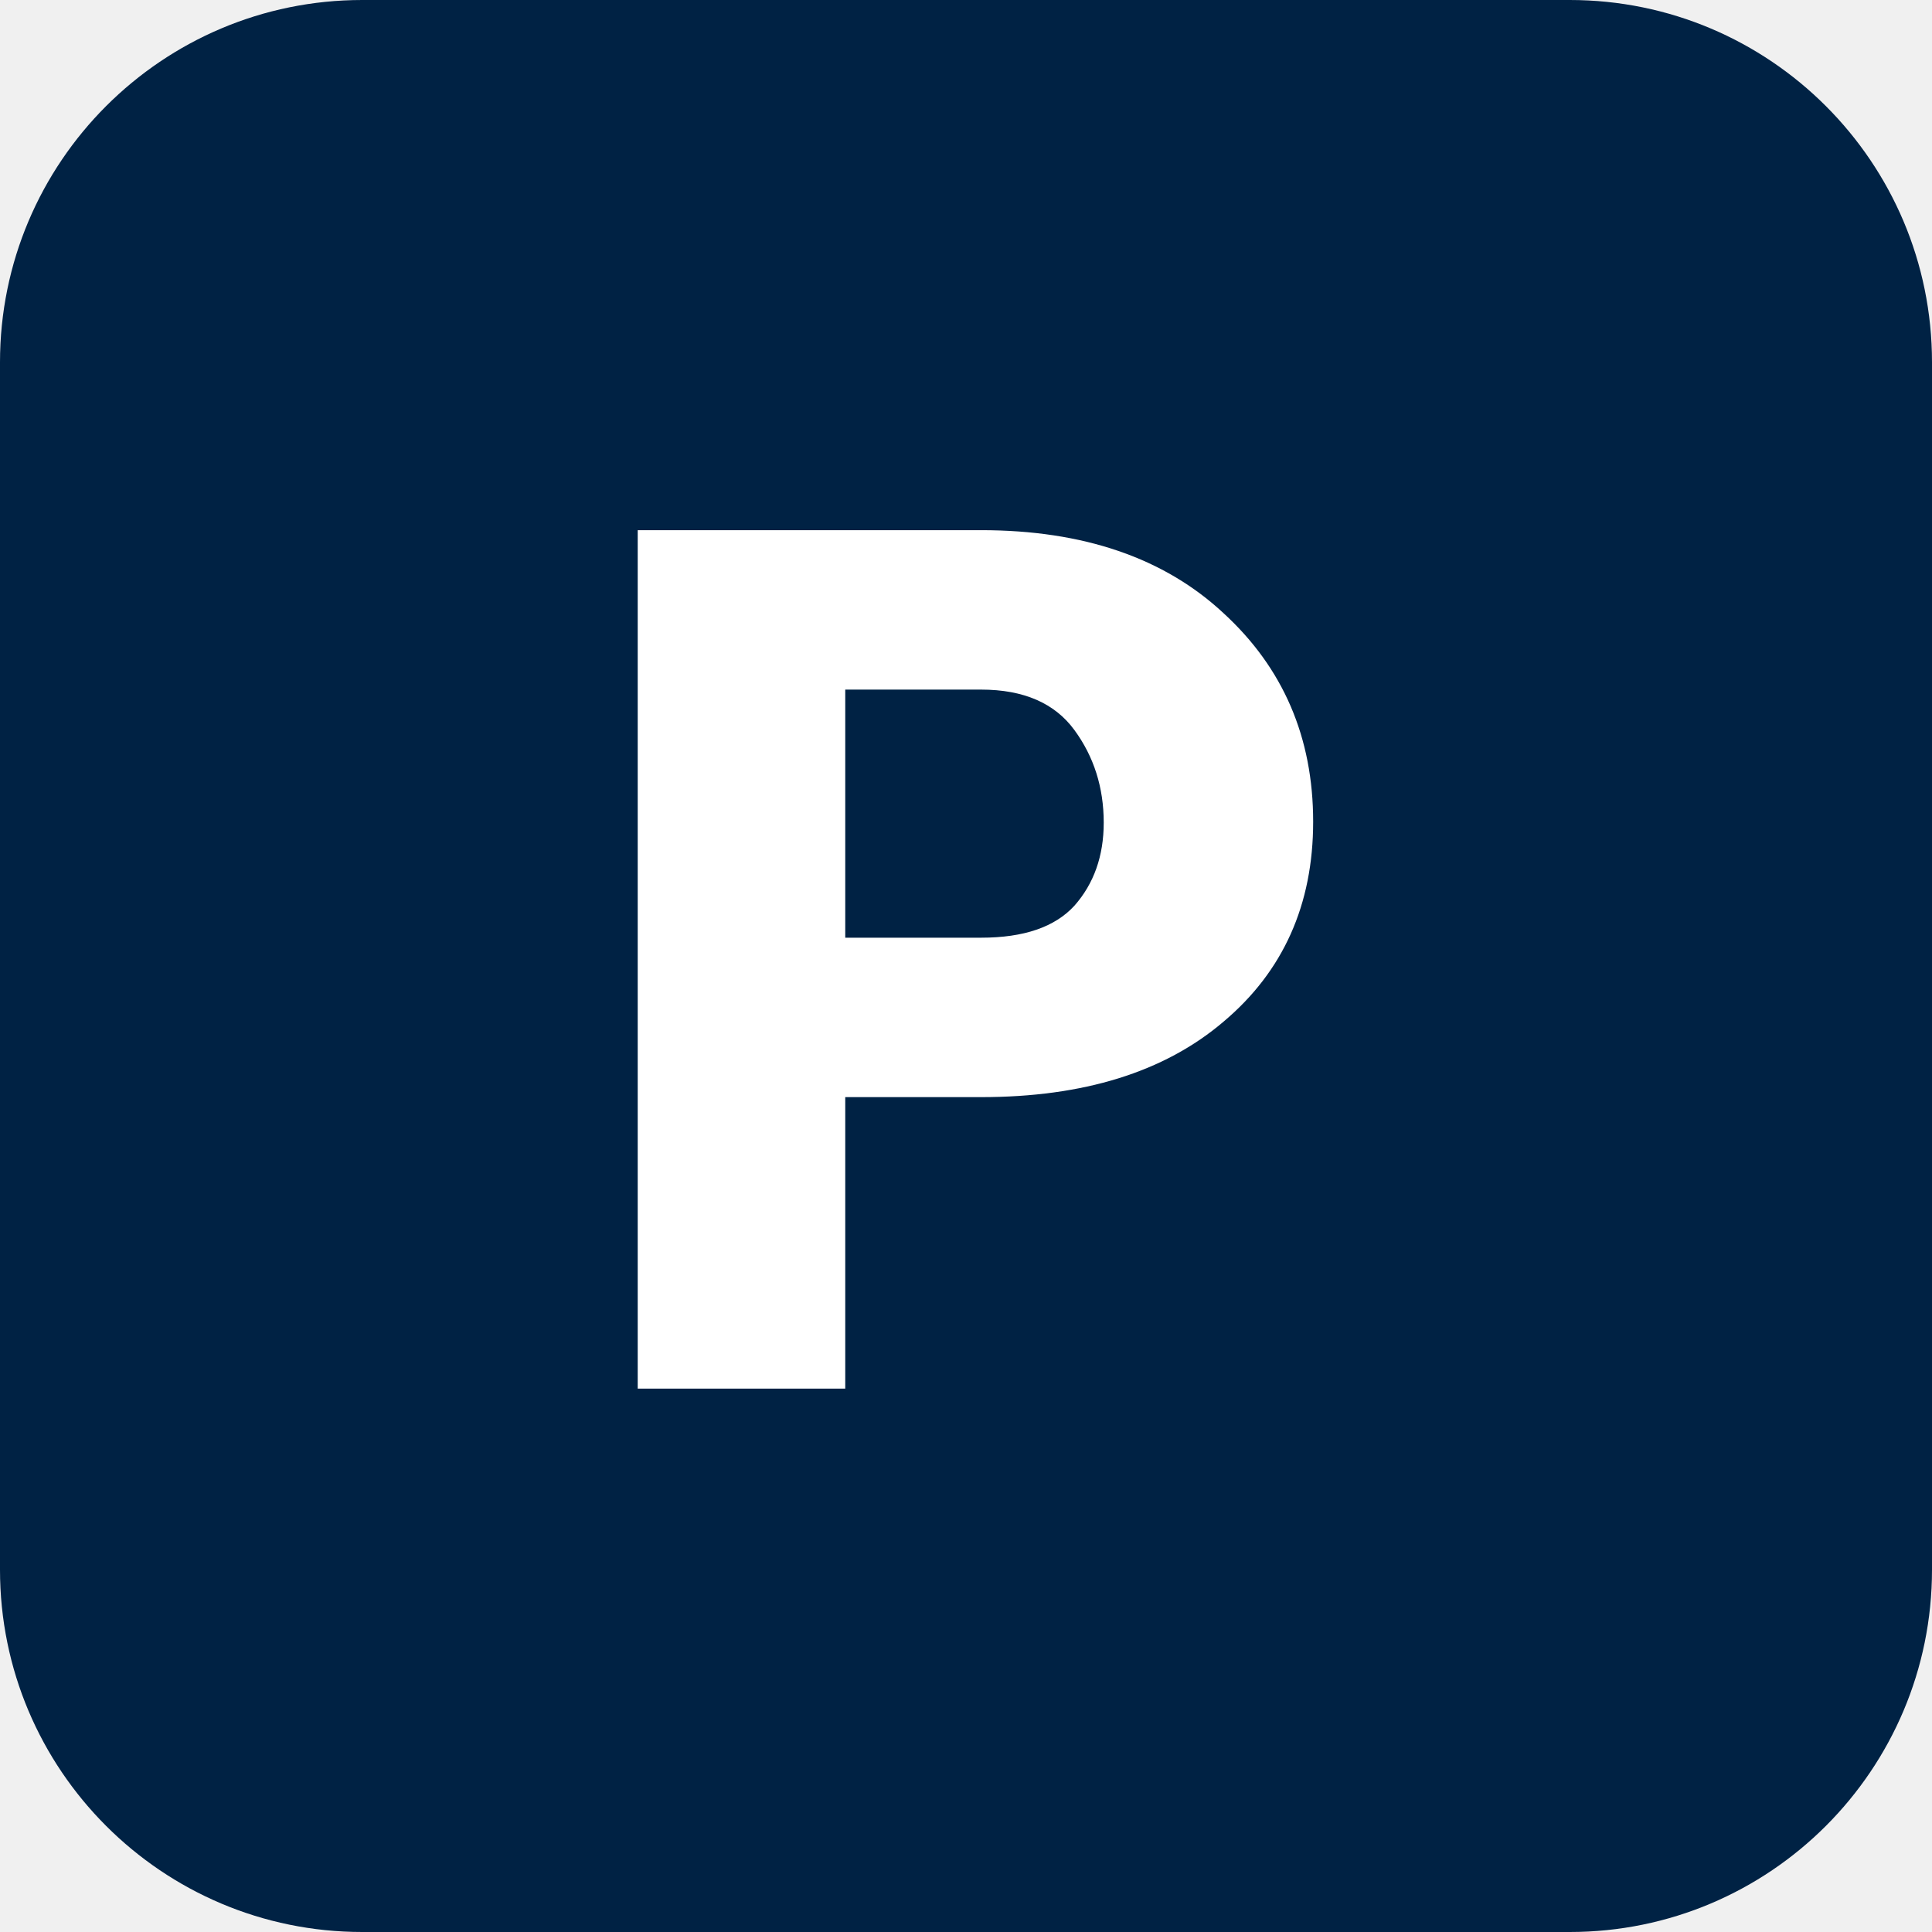
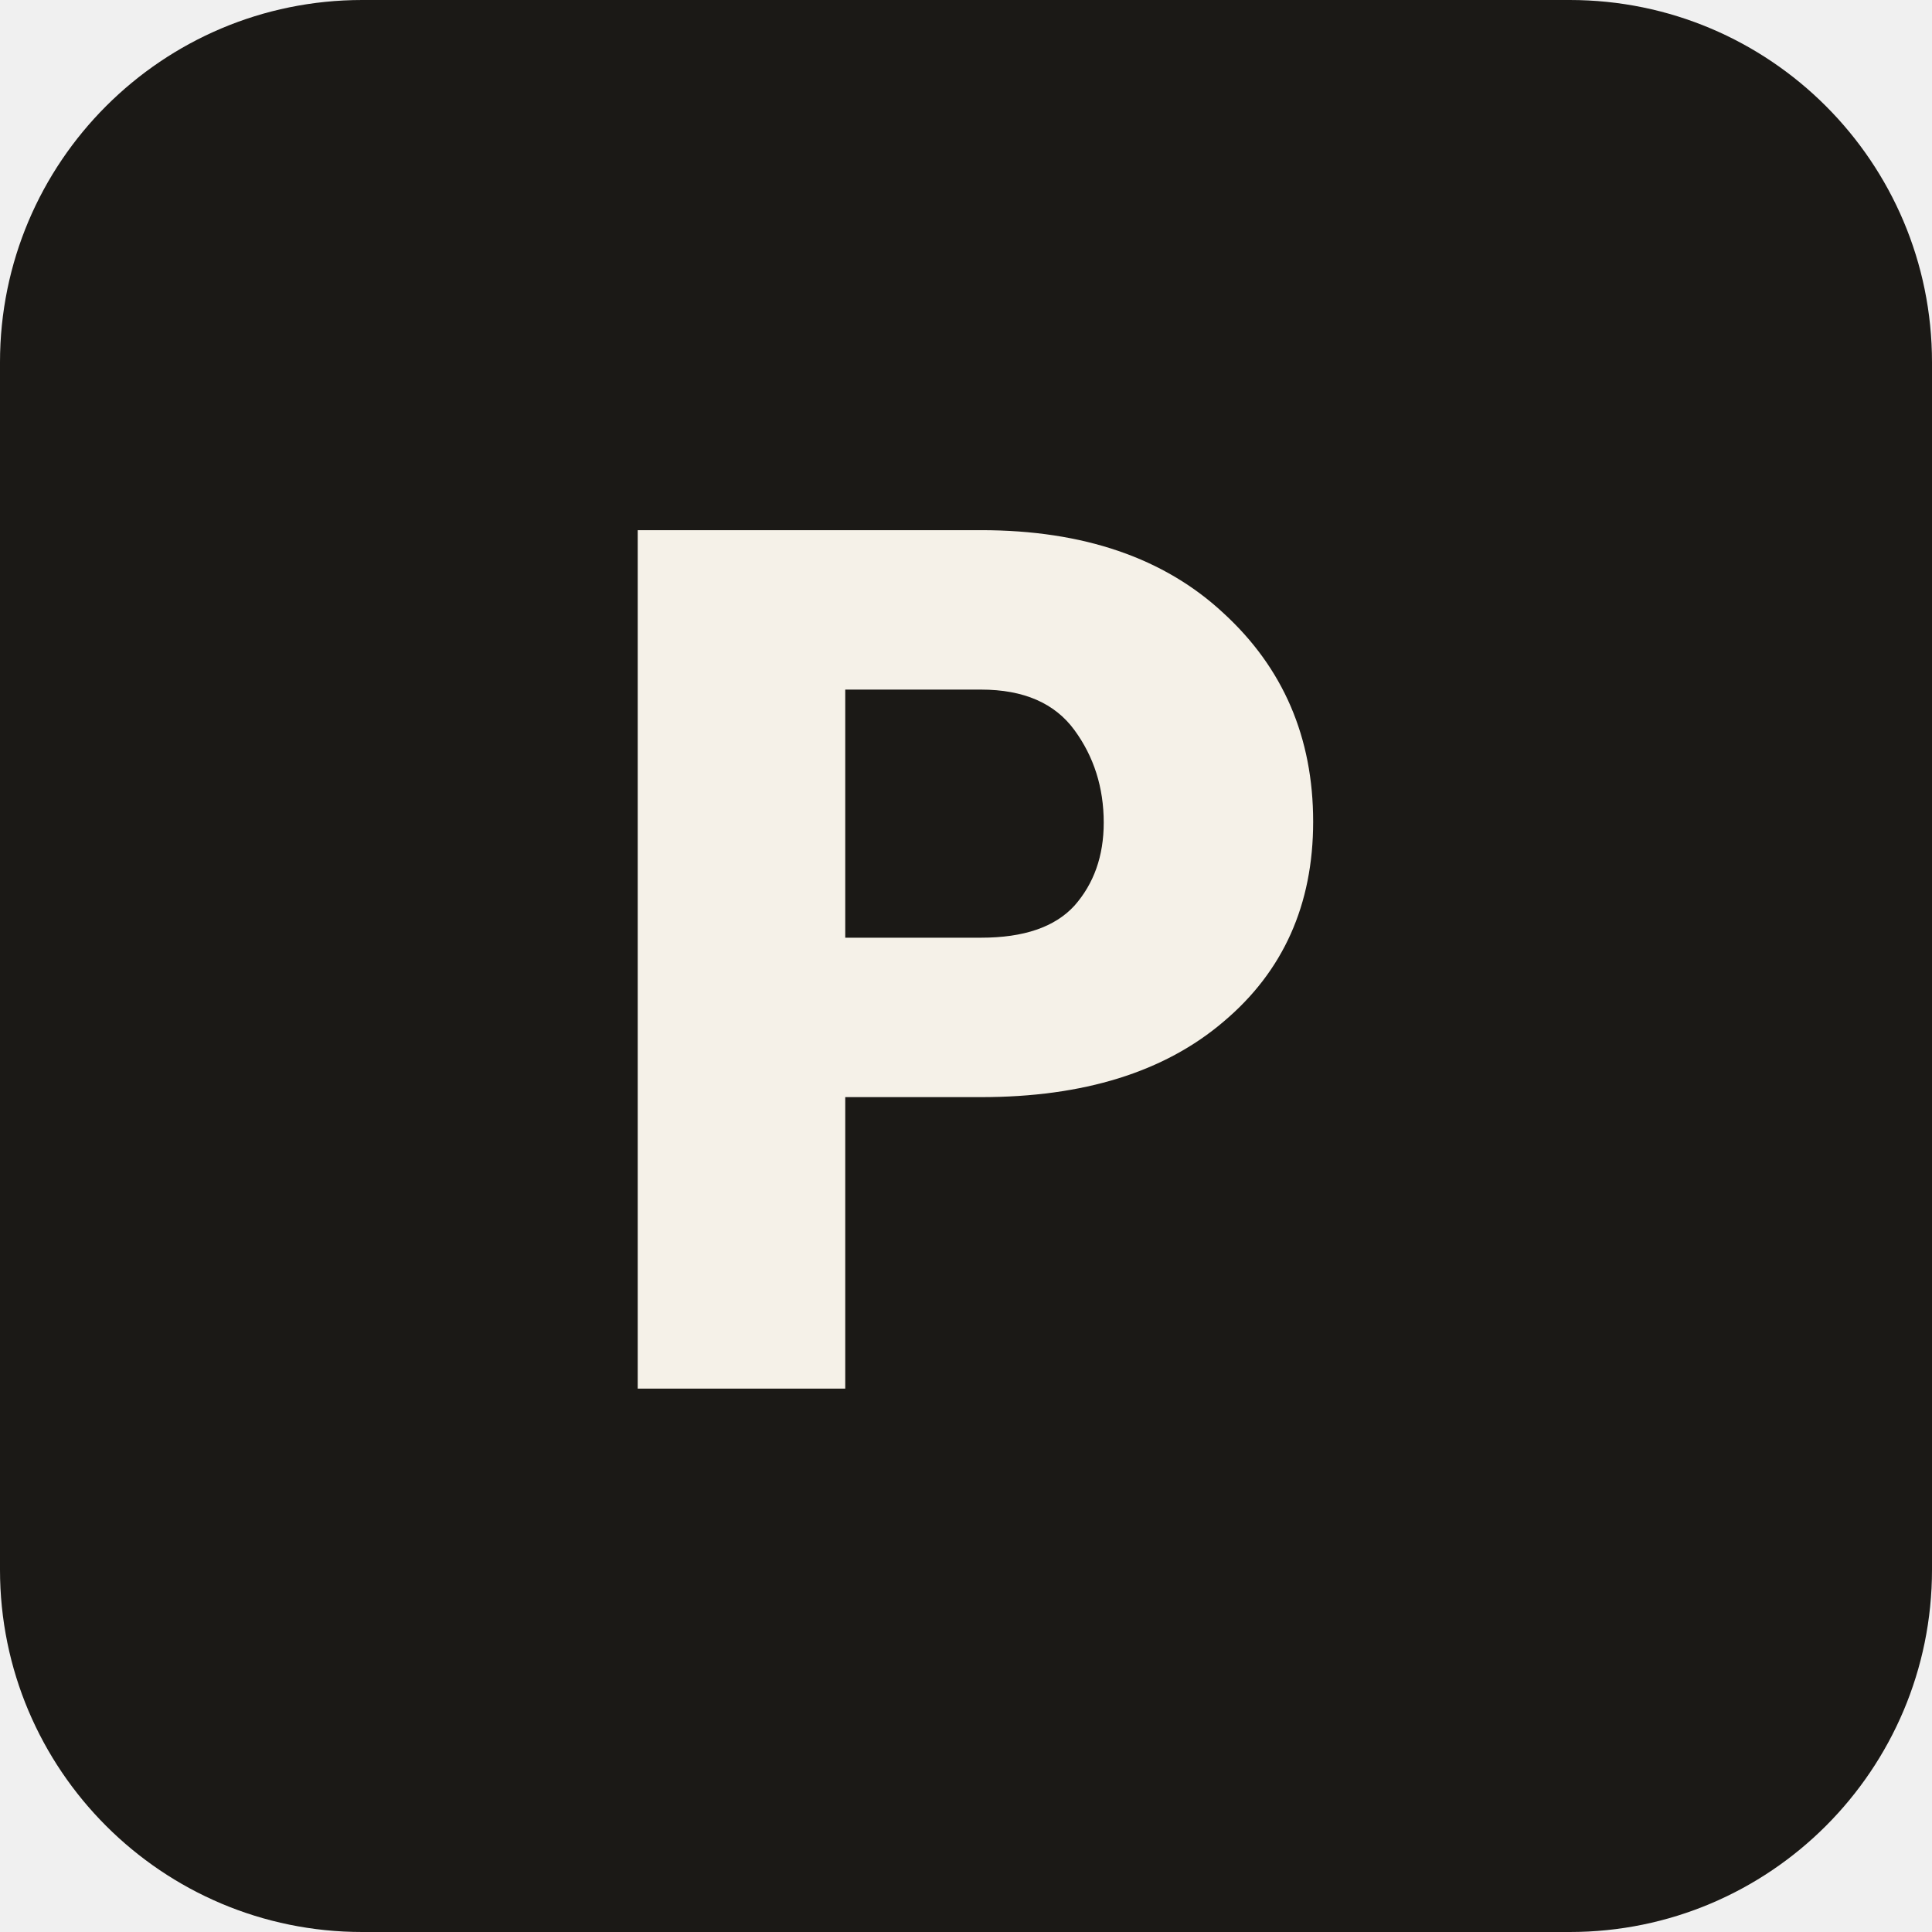
<svg xmlns="http://www.w3.org/2000/svg" viewBox="0 0 32 32" width="32" height="32">
-   <rect width="32" height="32" rx="6" fill="#002244" />
-   <text x="16" y="23" font-family="-apple-system, BlinkMacSystemFont, 'Segoe UI', Roboto, Helvetica, Arial, sans-serif" font-size="20" font-weight="800" fill="#FFFFFF" text-anchor="middle">P</text>
+   <rect width="32" height="32" rx="6" fill="#1B1916" />
+   <text x="16" y="23" font-family="-apple-system, BlinkMacSystemFont, 'Segoe UI', Roboto, Helvetica, Arial, sans-serif" font-size="20" font-weight="800" fill="#F5F1E8" text-anchor="middle">P</text>
</svg>
